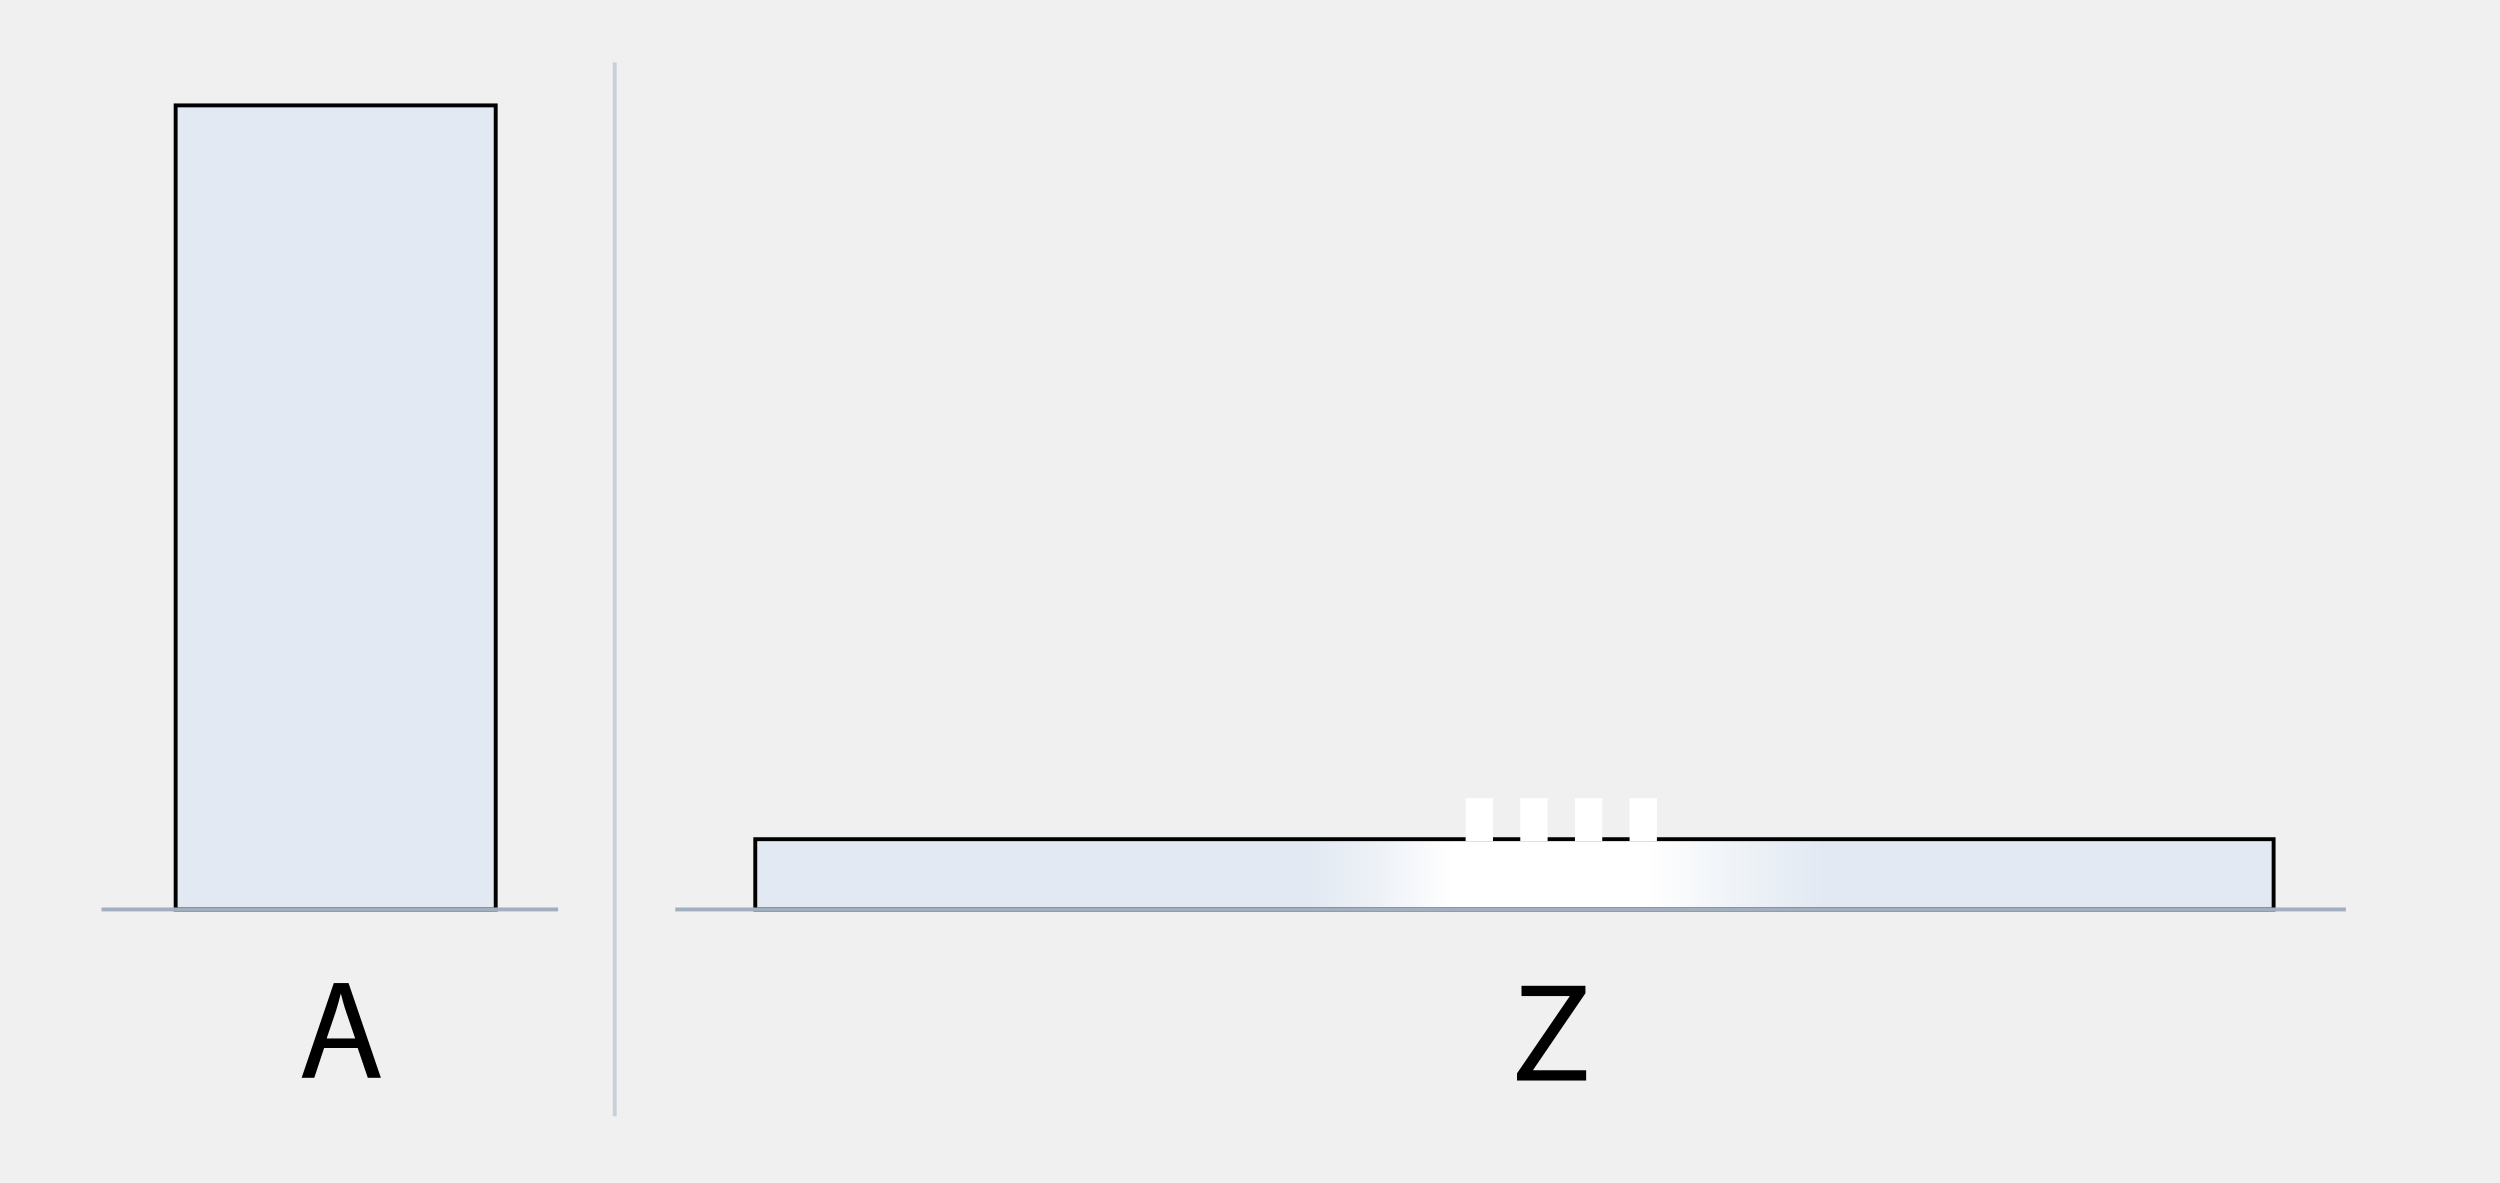
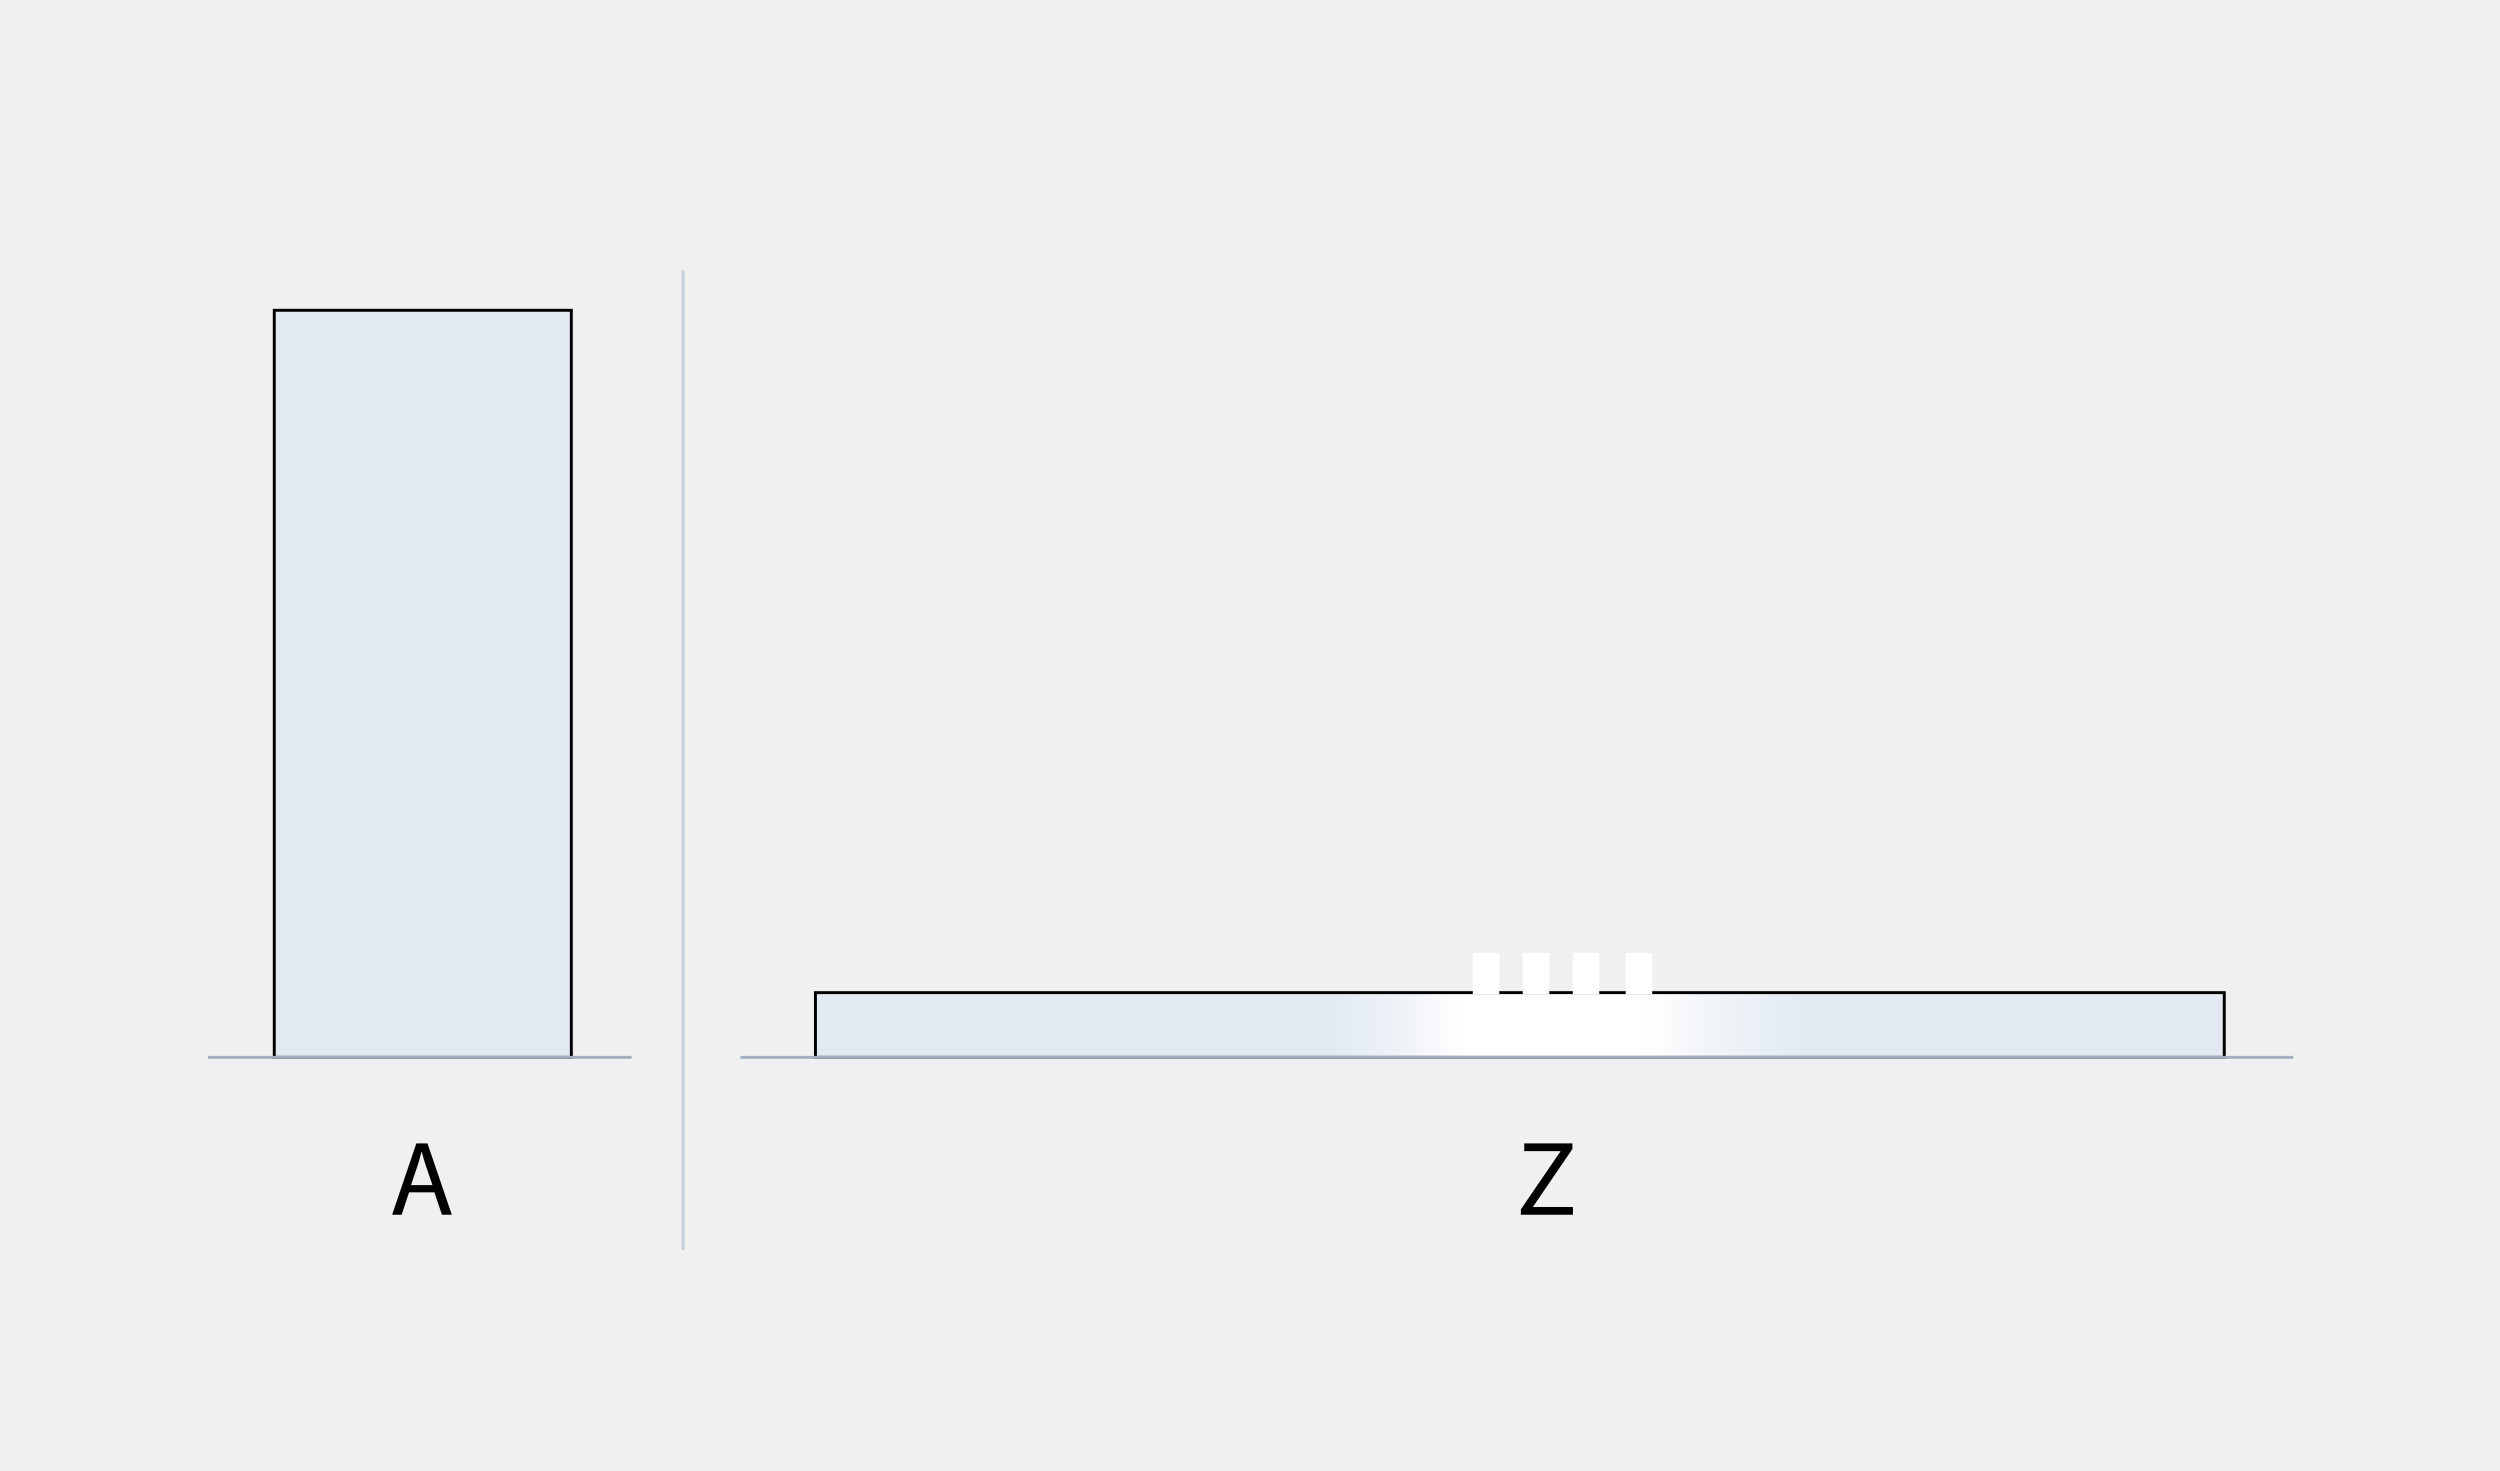
- <svg xmlns="http://www.w3.org/2000/svg" viewBox="0 0 640.5 303" xml:space="preserve">
-   <style>.st10{fill:#fff}</style>
+ <svg xmlns="http://www.w3.org/2000/svg" viewBox="0 0 850 500" xml:space="preserve">
+   <style>
+     .st14{fill:#fff}
+   </style>
  <g id="Animal_Charity" />
  <g id="Population_Ethics_8" />
-   <g id="Population_Ethihcs_7" />
-   <g id="population6" />
+   <g id="Population_Ethics_7" />
  <g id="Population_Ethics_6" />
  <g id="Population_Ethics_5" />
  <g id="Population_Ethics_4" />
  <g id="Population_Ethics_3" />
  <g id="Population_Ethics_2">
-     <path style="fill:#e2e9f2;stroke:#000;stroke-miterlimit:10" d="M45 27h82v206H45z" />
-     <linearGradient id="SVGID_1_" gradientUnits="userSpaceOnUse" x1="193.5" y1="224" x2="582.5" y2="224">
+     <path style="fill:#e2e9f2;stroke:#000;stroke-miterlimit:10" d="M93.25 105.5h101v254h-101z" />
+     <linearGradient id="SVGID_1_" gradientUnits="userSpaceOnUse" x1="277.25" y1="348.5" x2="756.25" y2="348.5">
      <stop offset=".363" style="stop-color:#e2e9f2" />
      <stop offset=".412" style="stop-color:#eef2f7" />
      <stop offset=".461" style="stop-color:#fff" />
      <stop offset=".587" style="stop-color:#fff" />
      <stop offset=".64" style="stop-color:#f0f4f8" />
      <stop offset=".704" style="stop-color:#e2e9f2" />
    </linearGradient>
-     <path style="fill:url(#SVGID_1_);stroke:#000;stroke-miterlimit:10" d="M193.5 215h389v18h-389z" />
-     <path class="st10" d="M418 205h6v10h-6z" />
-     <path class="st10" d="M423.5 205.5v9h-5v-9zm1-1h-7v11h7zm-34.5.5h6v10h-6z" />
-     <path class="st10" d="M395.5 205.5v9h-5v-9zm1-1h-7v11h7zm7.5.5h6v10h-6z" />
-     <path class="st10" d="M409.5 205.5v9h-5v-9zm1-1h-7v11h7zm-34.5.5h6v10h-6z" />
-     <path class="st10" d="M381.5 205.5v9h-5v-9zm1-1h-7v11h7z" />
-     <path d="M173 233h428m-575 0h117" style="fill:none;stroke:#a1afbf;stroke-miterlimit:10" />
-     <path style="fill:none;stroke:#c6d0db;stroke-miterlimit:10" d="M157.5 16v270" />
-     <path d="m83.04 268.5-2.52 7.63h-3.24l8.24-24.26h3.78l8.28 24.26h-3.35l-2.59-7.63zm7.96-2.44-2.38-6.98c-.54-1.58-.9-3.02-1.26-4.43h-.07c-.36 1.44-.76 2.92-1.22 4.39l-2.38 7.02zm297.66 8.93 13.46-19.69v-.11h-12.31v-2.63h16.38v1.91l-13.39 19.62v.11h13.57v2.63h-17.71z" />
+     <path style="fill:url(#SVGID_1_);stroke:#000;stroke-miterlimit:10" d="M277.25 337.5h479v22h-479z" />
+     <path class="st14" d="M553.25 324.5h8v13h-8z" />
+     <path class="st14" d="M560.75 325v12h-7v-12zm1-1h-9v14h9zm-43.5.5h8v13h-8z" />
+     <path class="st14" d="M525.75 325v12h-7v-12zm1-1h-9v14h9zm8.5.5h8v13h-8z" />
+     <path class="st14" d="M542.75 325v12h-7v-12zm1-1h-9v14h9zm-42.5.5h8v13h-8z" />
+     <path class="st14" d="M508.75 325v12h-7v-12zm1-1h-9v14h9z" />
+     <path d="M251.75 359.5h528m-709 0h144" style="fill:none;stroke:#a1afbf;stroke-miterlimit:10" />
+     <path style="fill:none;stroke:#c6d0db;stroke-miterlimit:10" d="M232.25 92v333" />
+     <path d="m139.08 405.39-2.52 7.63h-3.24l8.24-24.26h3.78l8.28 24.26h-3.35l-2.59-7.63zm7.96-2.45-2.38-6.98c-.54-1.58-.9-3.02-1.26-4.43h-.07c-.36 1.44-.76 2.92-1.22 4.39l-2.38 7.02zm370.05 8.24 13.46-19.69v-.11h-12.31v-2.63h16.38v1.91l-13.39 19.62v.11h13.57v2.63h-17.71z" />
  </g>
  <g id="Population_Ethics_1" />
</svg>
